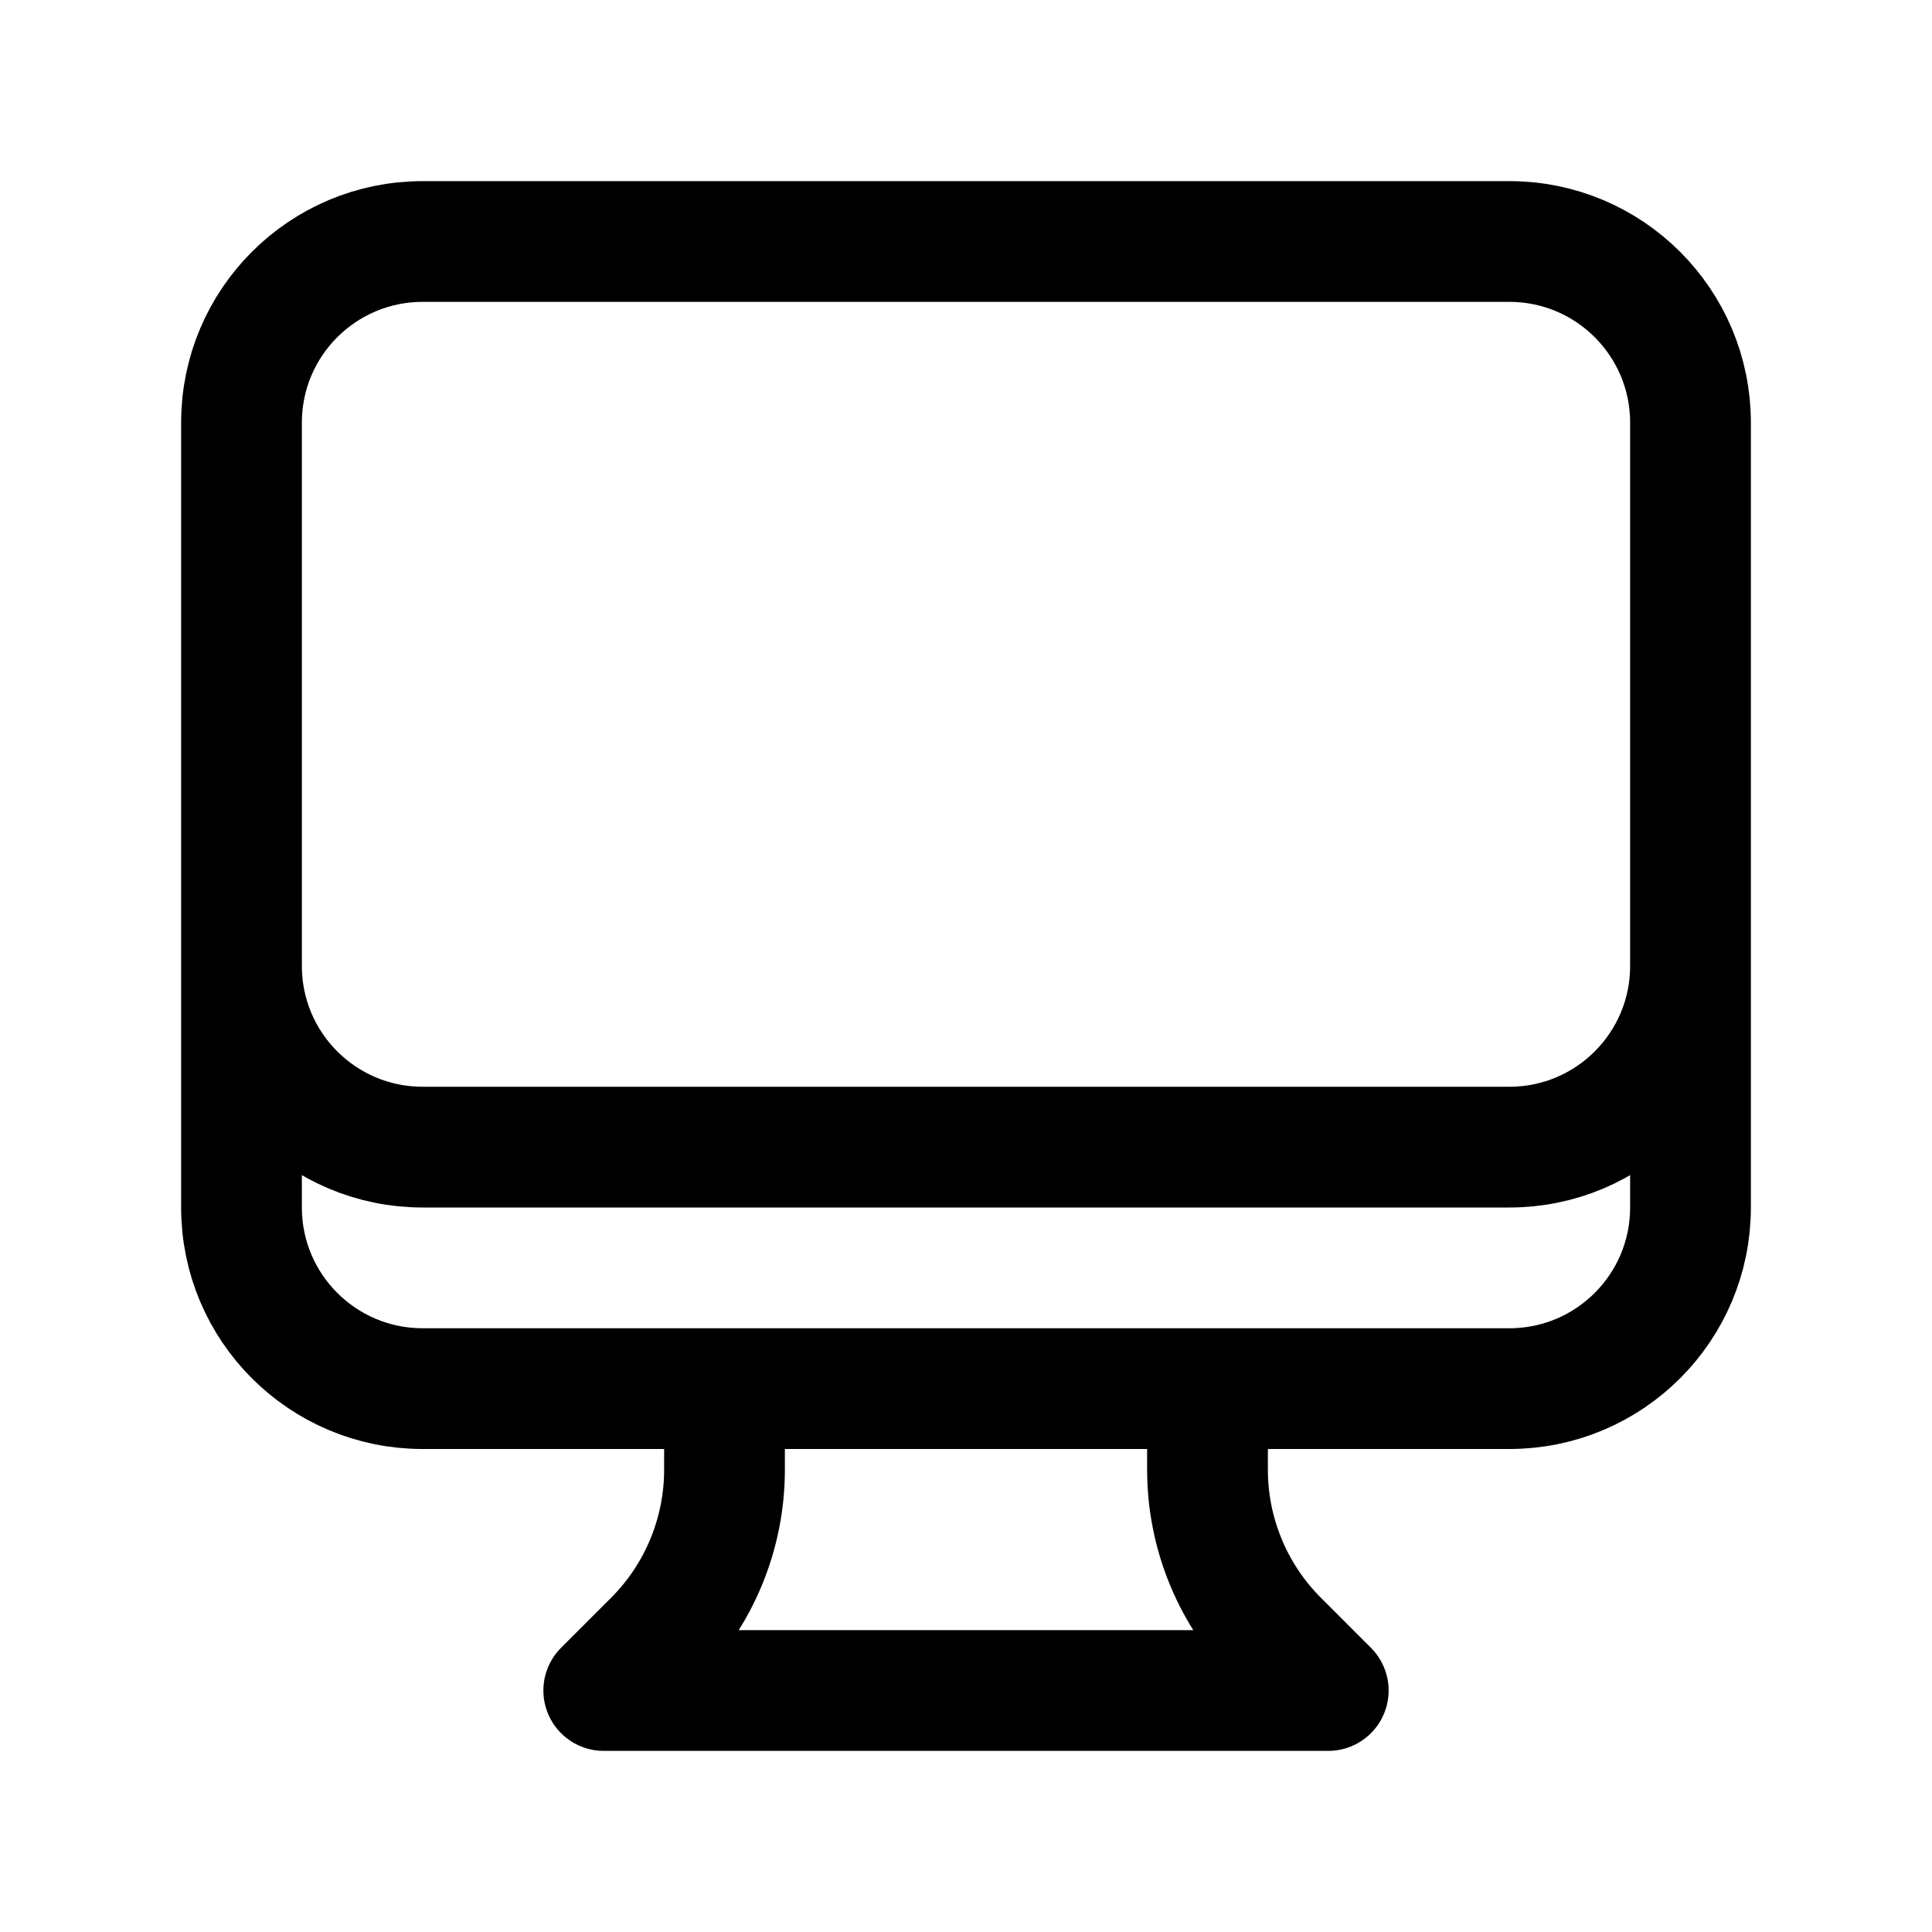
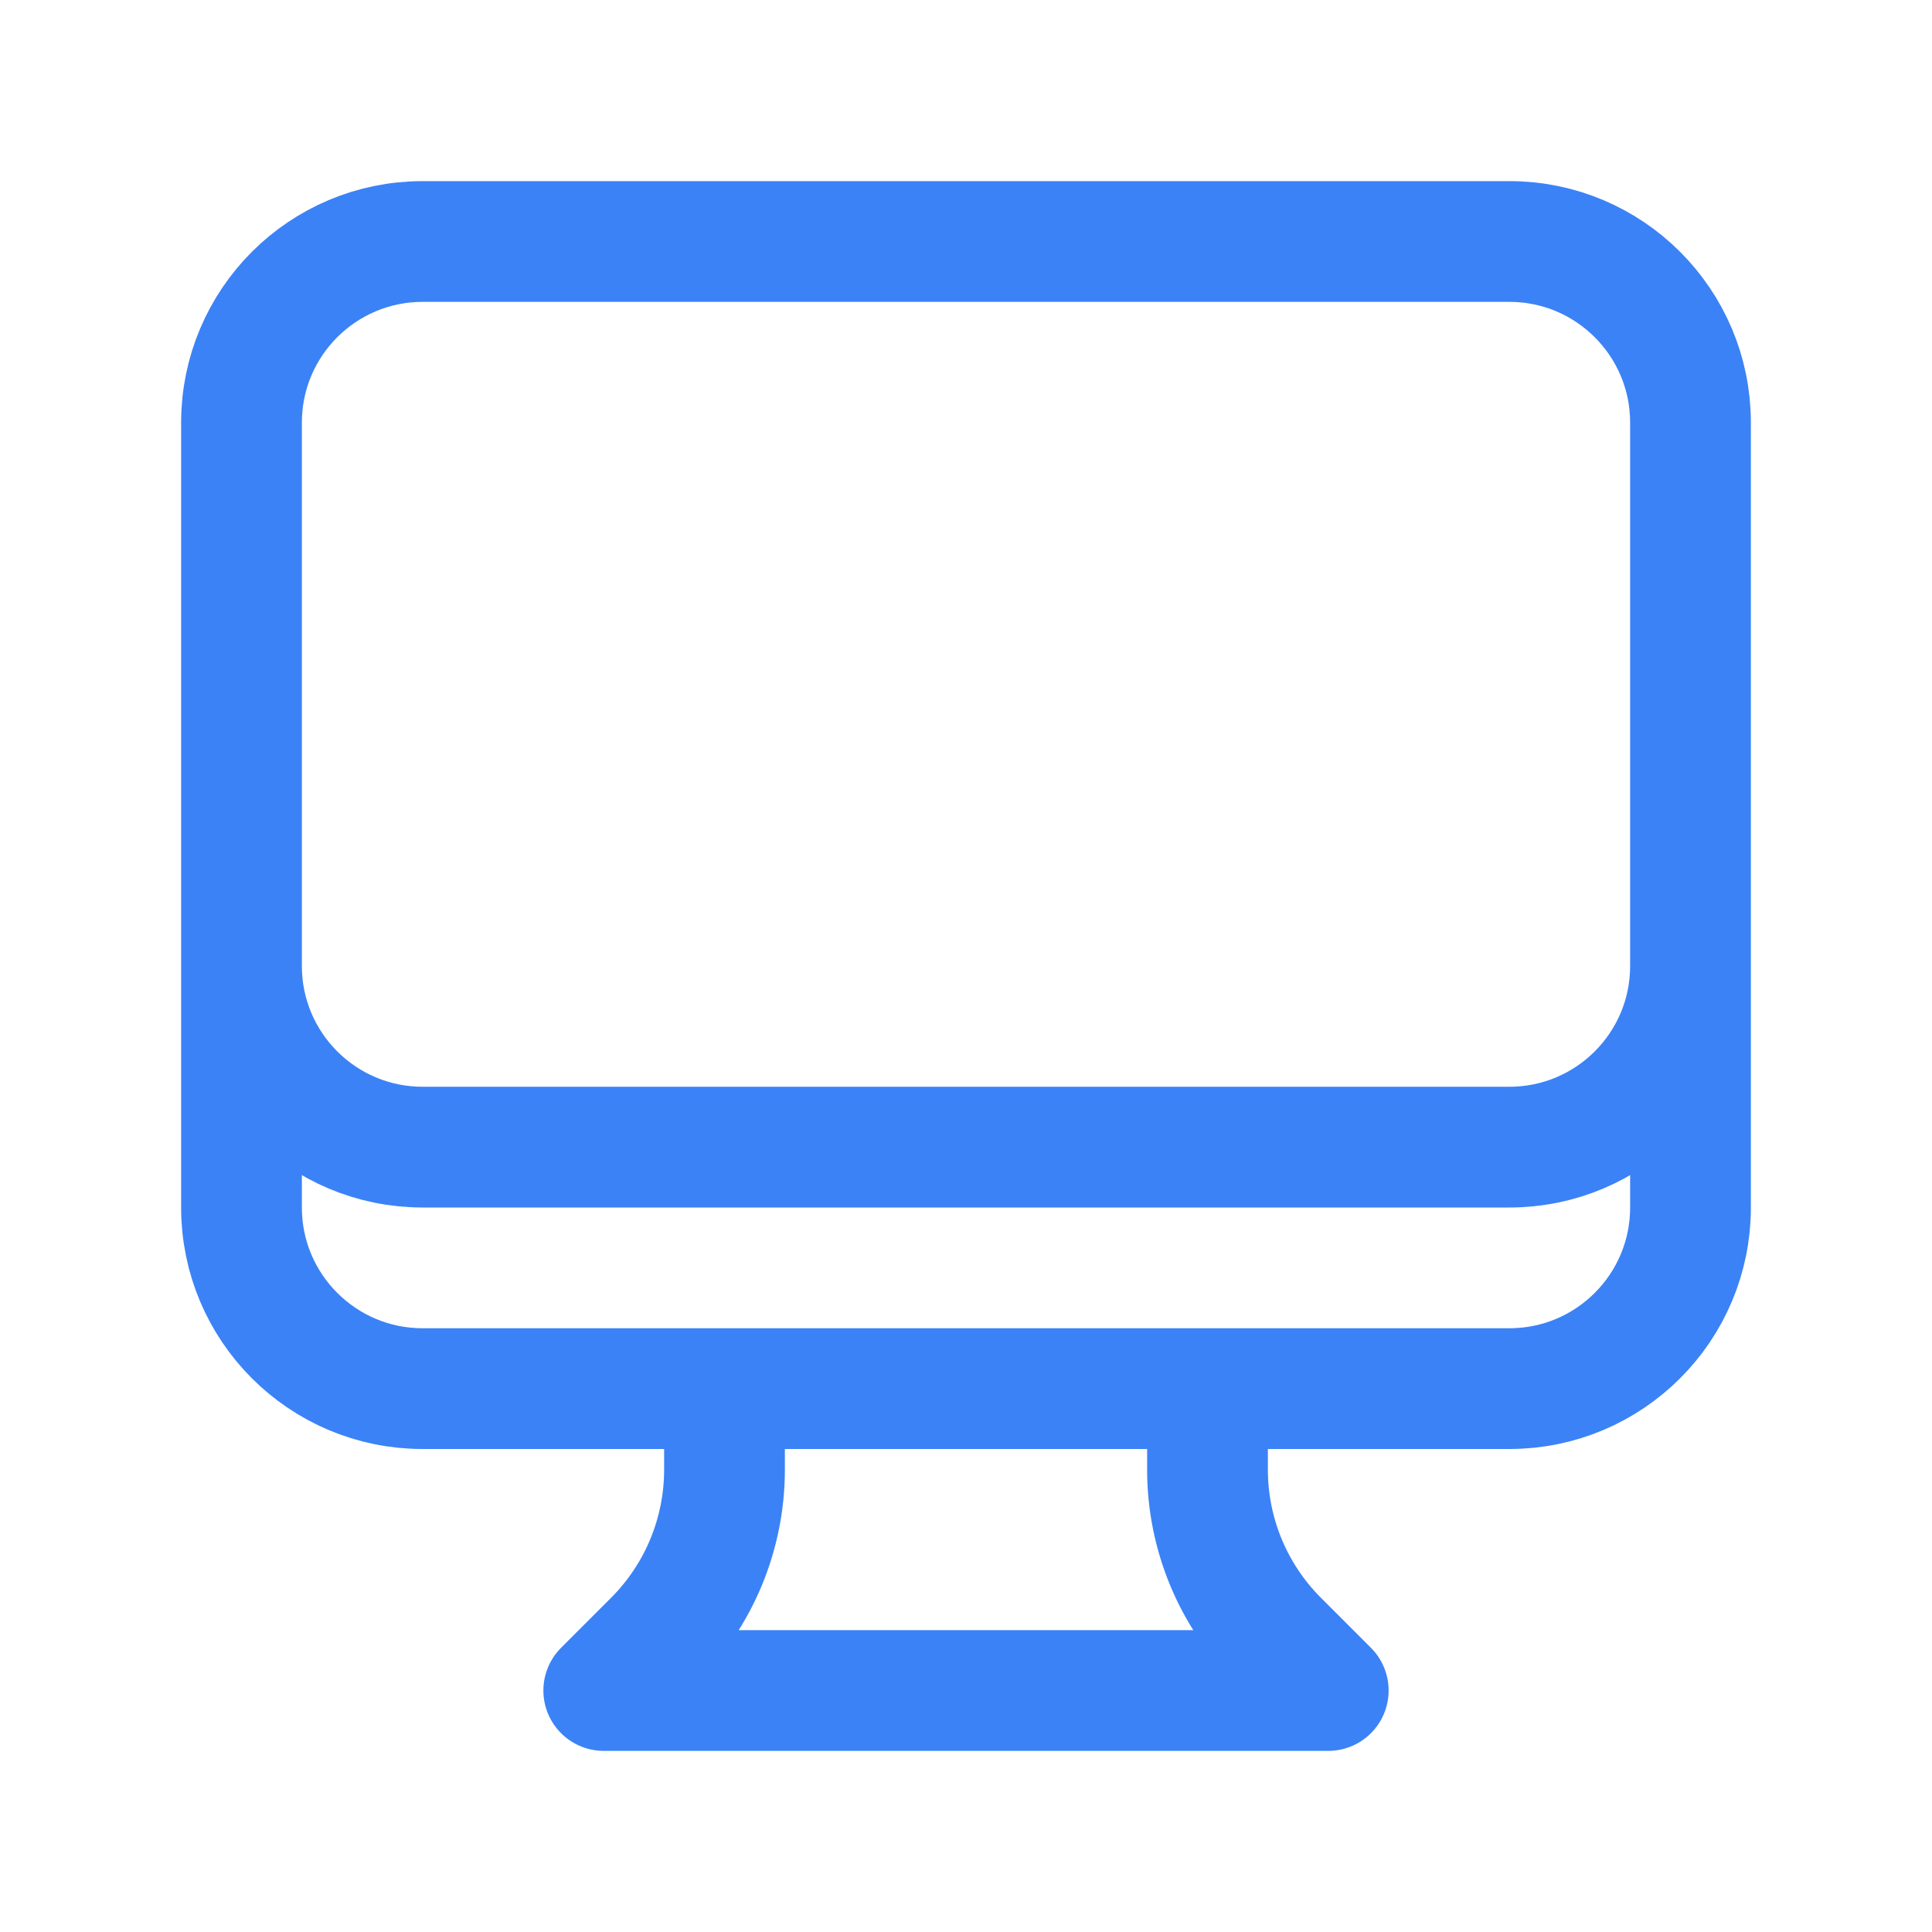
- <svg xmlns="http://www.w3.org/2000/svg" fill="none" viewBox="0 0 24 24" stroke-width="1.5" stroke="currentColor">
+ <svg xmlns="http://www.w3.org/2000/svg" fill="none" viewBox="0 0 24 24" stroke-width="1.5" stroke="#3b82f6">
  <path stroke-linecap="round" stroke-linejoin="round" d="M9 17.25v1.007a3 3 0 0 1-.879 2.122L7.5 21h9l-.621-.621A3 3 0 0 1 15 18.257V17.25m6-12V15a2.25 2.25 0 0 1-2.25 2.25H5.25A2.25 2.25 0 0 1 3 15V5.25m18 0A2.25 2.25 0 0 0 18.75 3H5.25A2.25 2.25 0 0 0 3 5.25m18 0V12a2.25 2.25 0 0 1-2.25 2.25H5.25A2.25 2.25 0 0 1 3 12V5.25" />
</svg>
